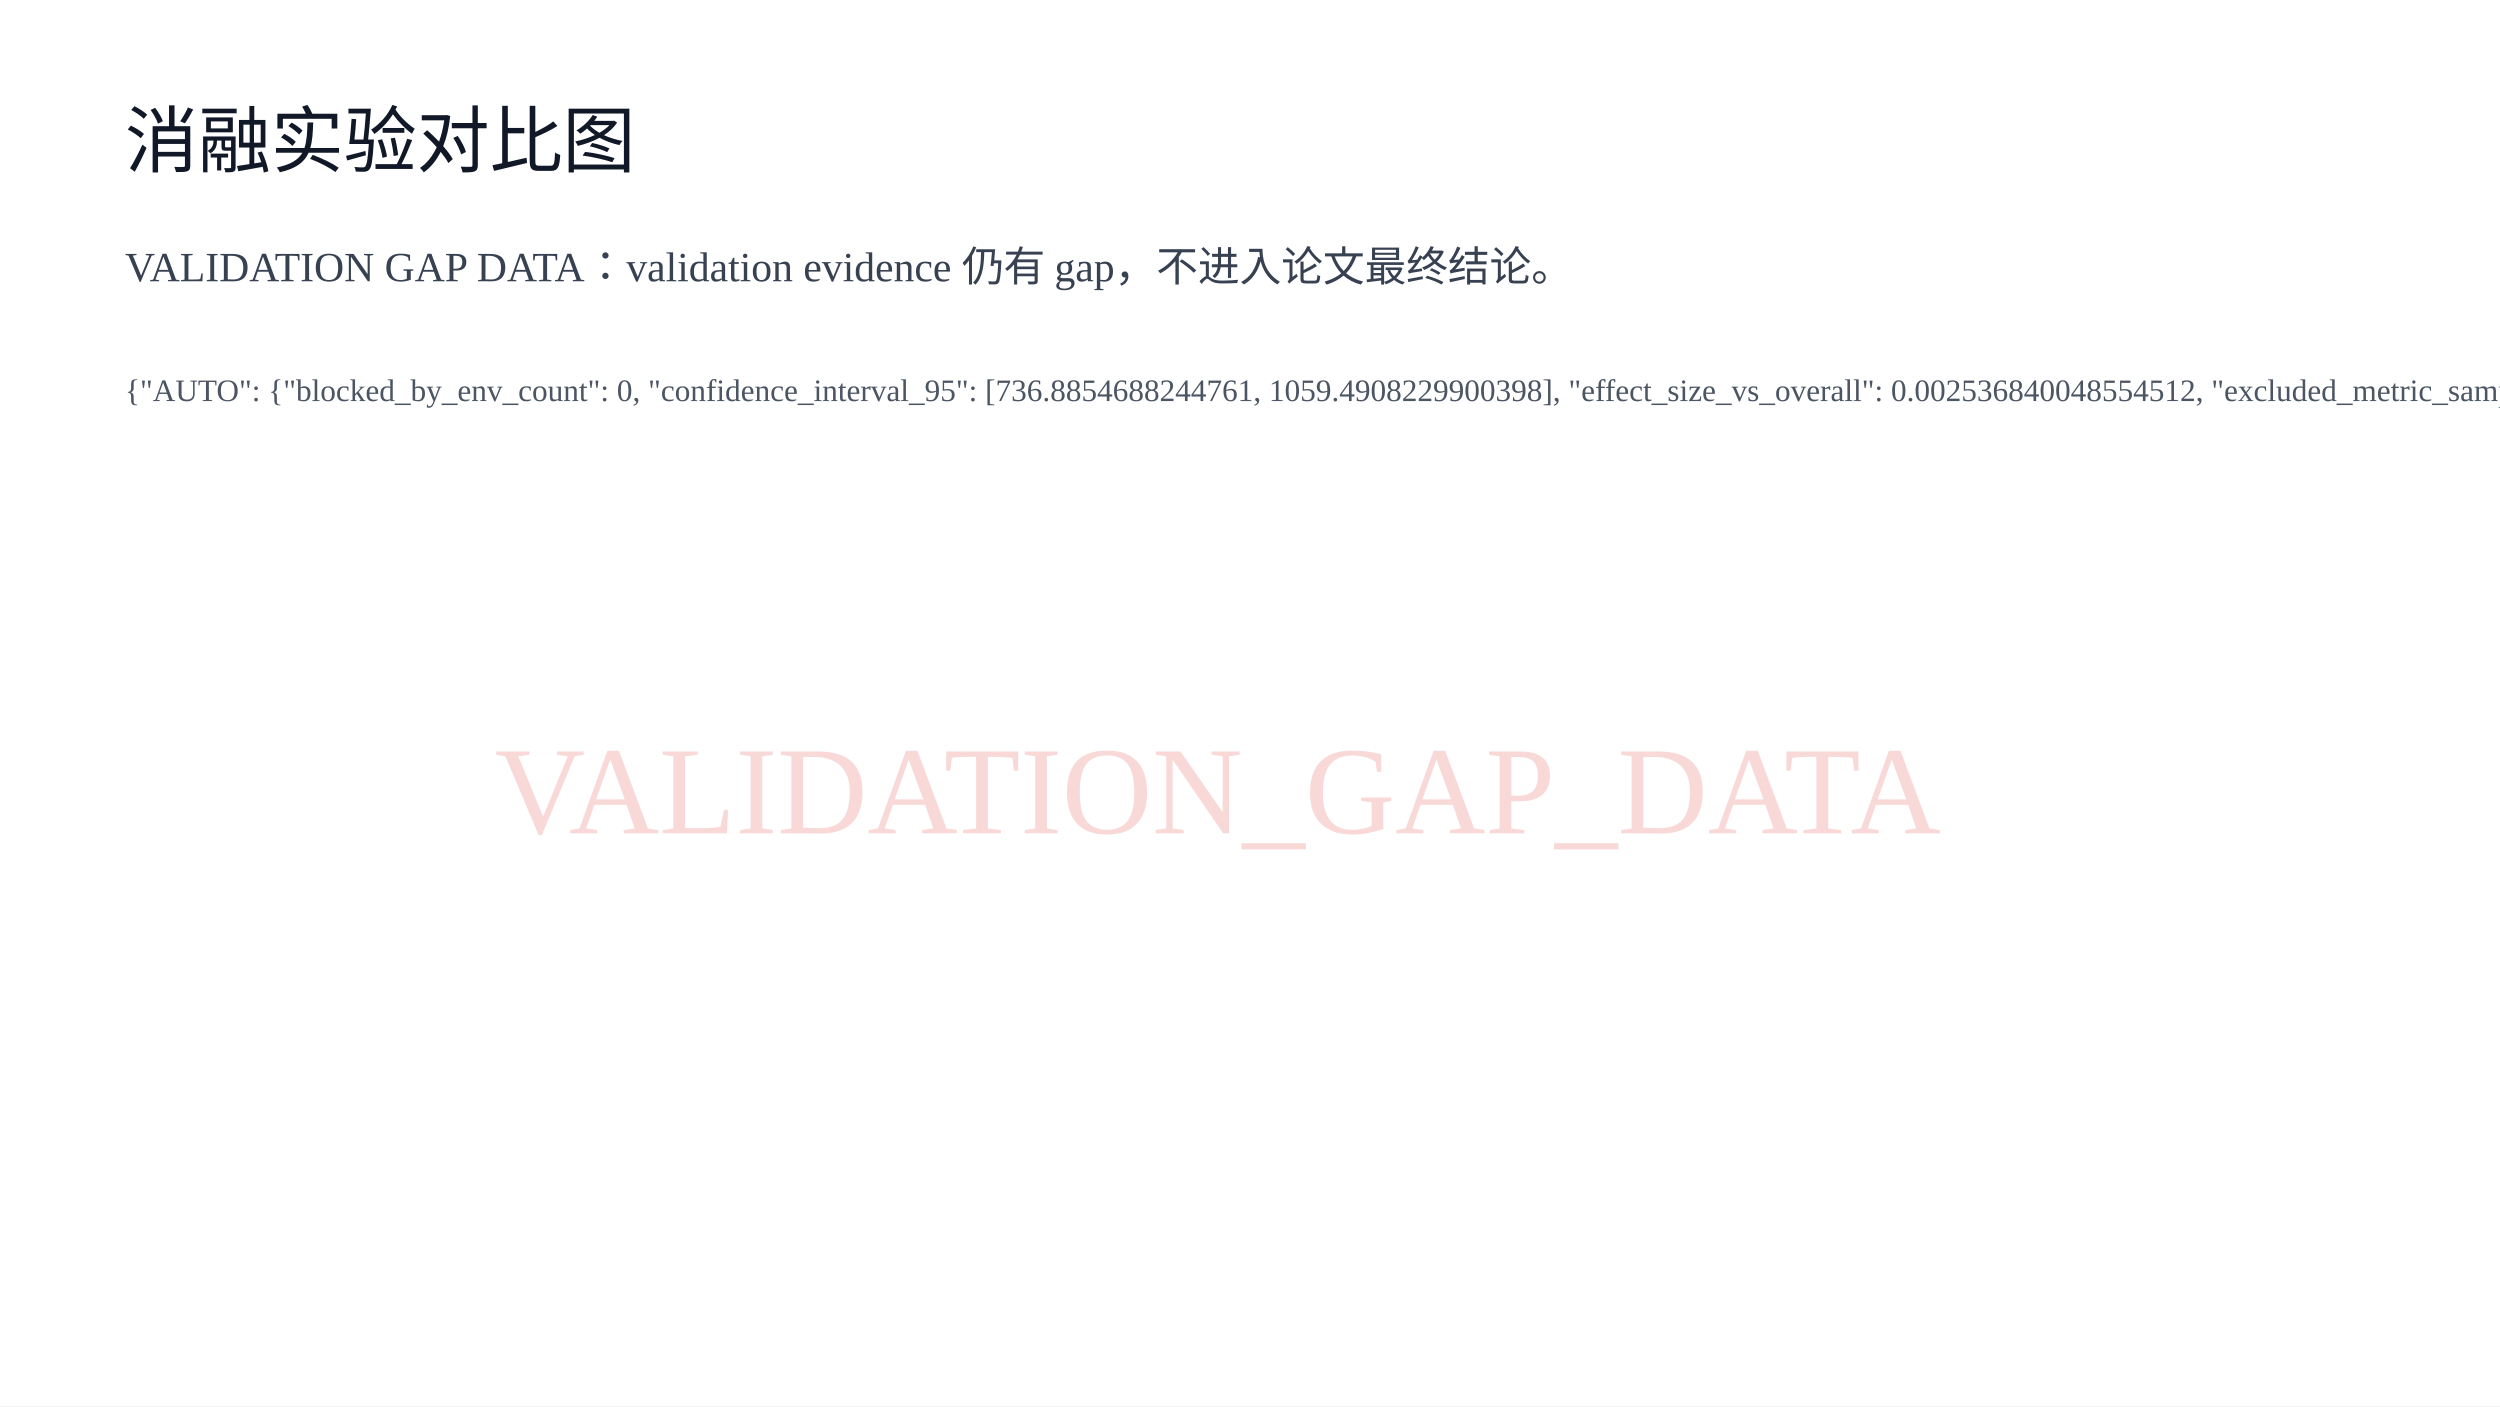
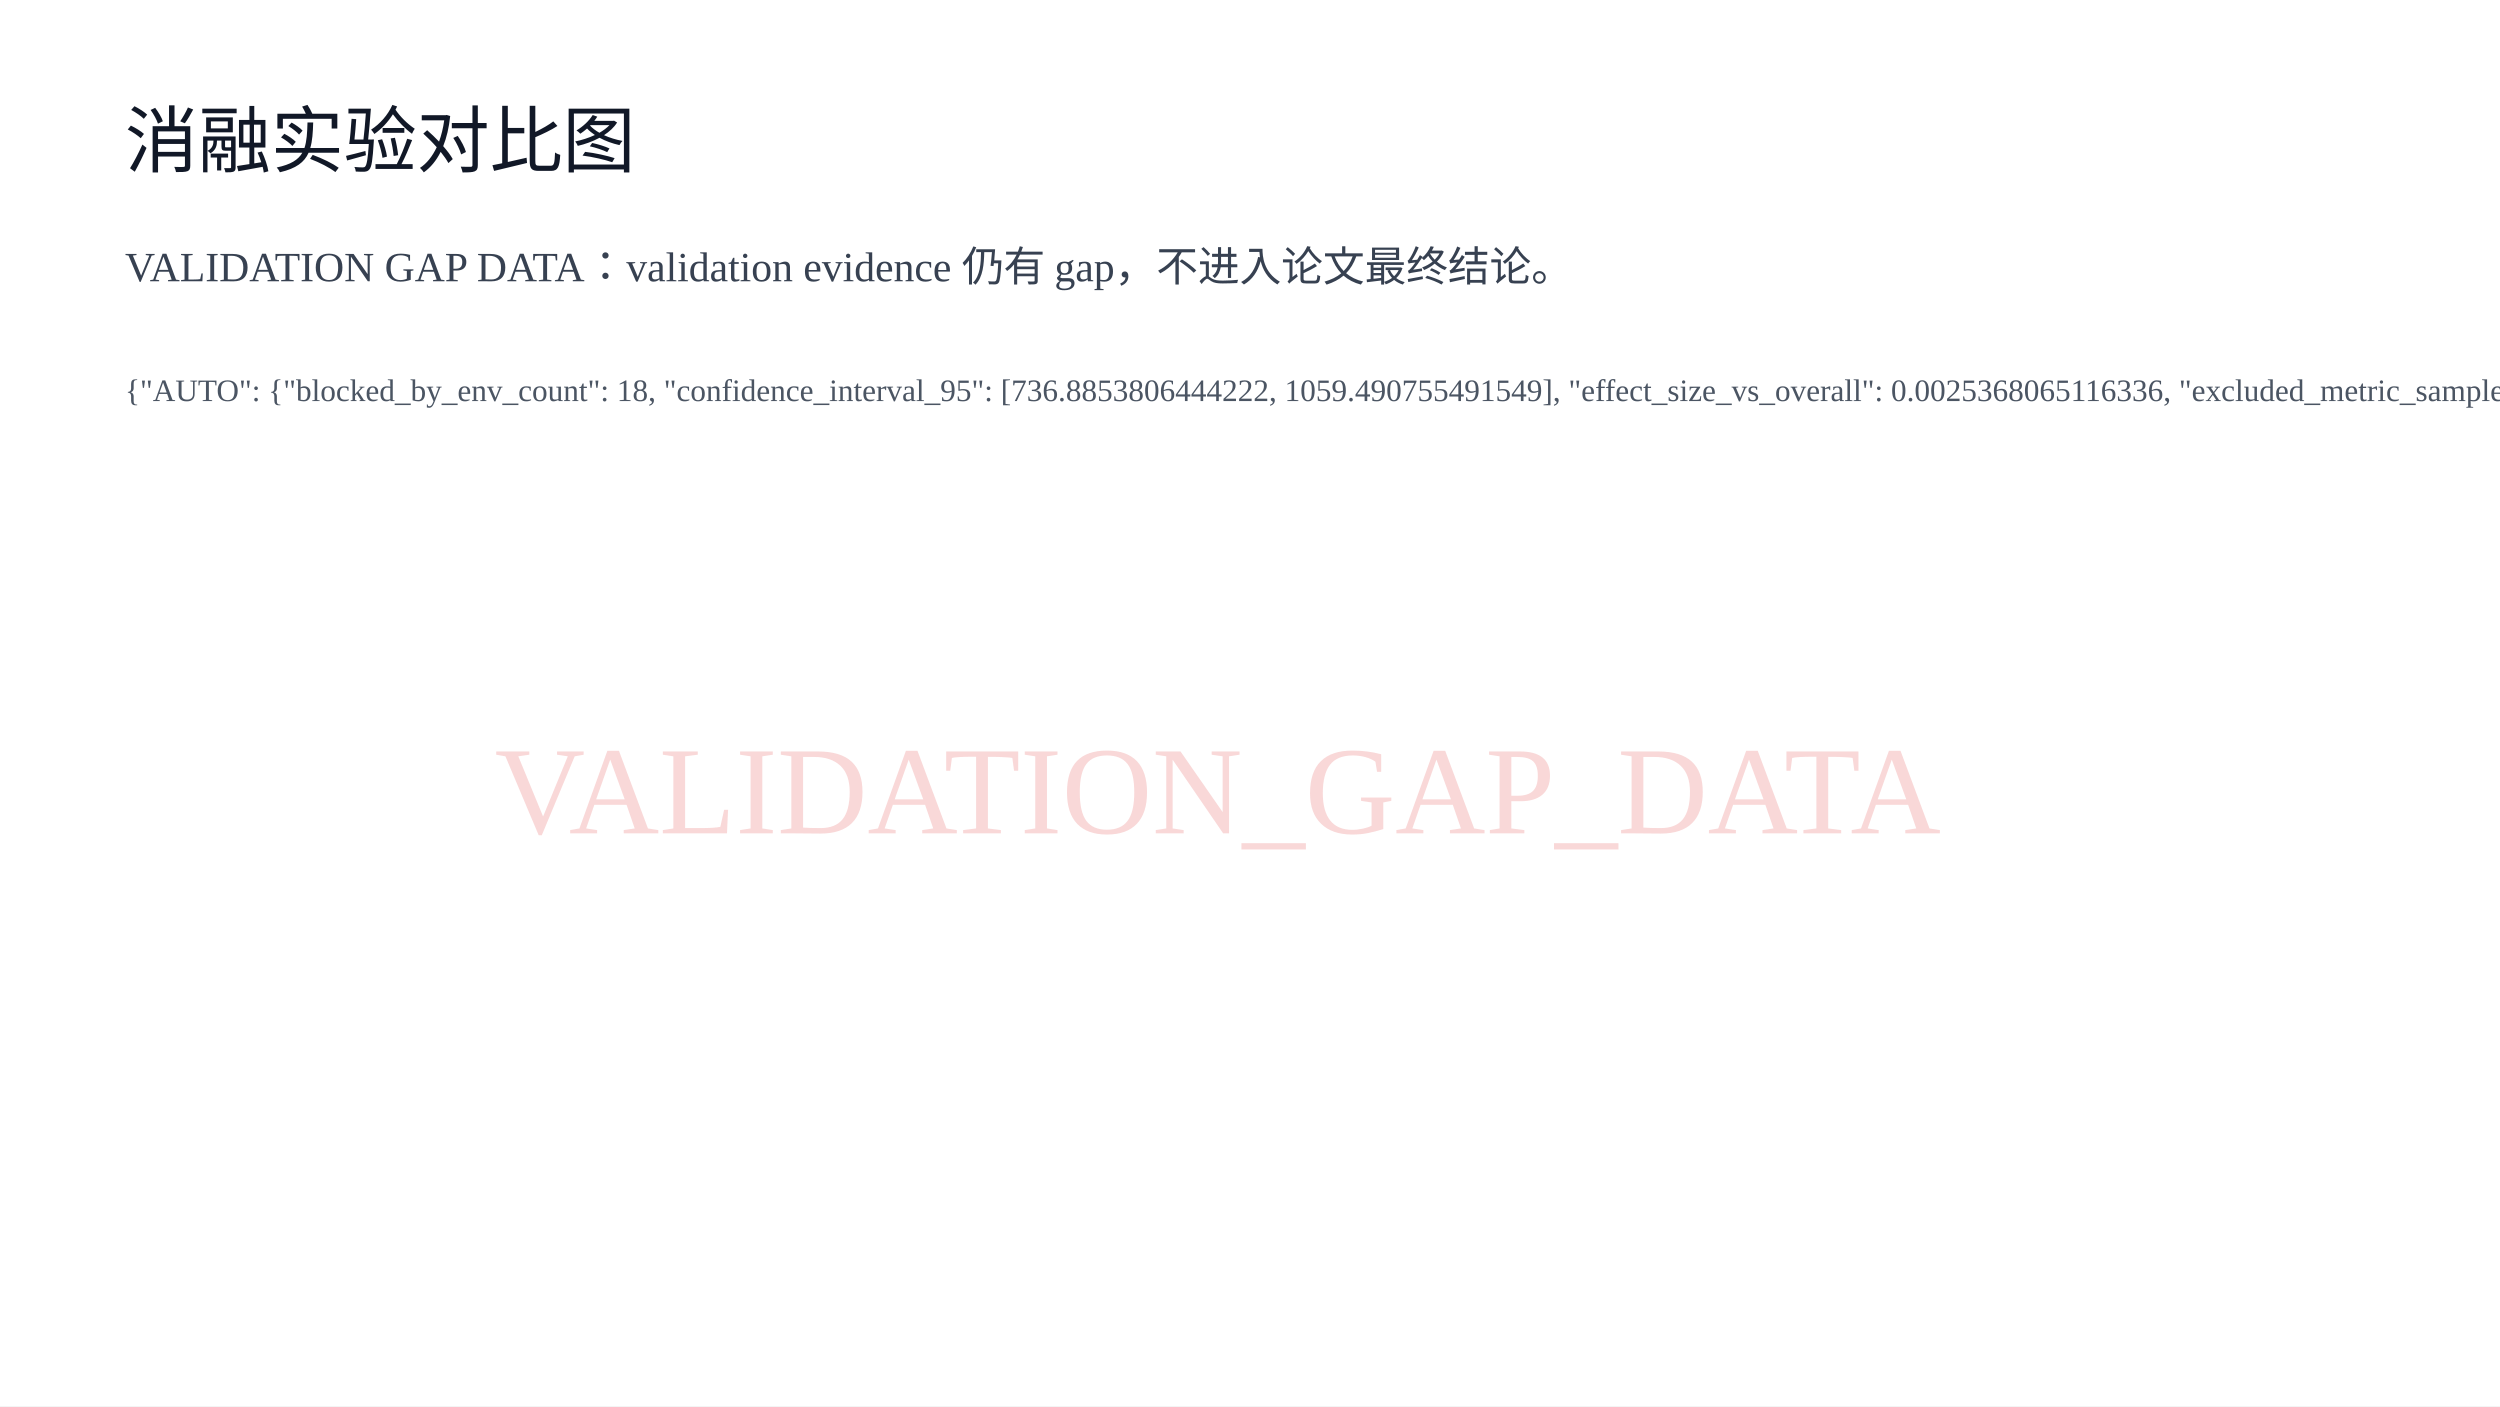
<svg xmlns="http://www.w3.org/2000/svg" width="960" height="540" role="img">
  <rect width="960" height="540" fill="#ffffff" />
  <text x="48" y="64" font-size="28" fill="#111827">消融实验对比图</text>
  <text x="48" y="108" font-size="16" fill="#374151">VALIDATION GAP DATA：validation evidence 仍有 gap，不进入论文最终结论。</text>
-   <text x="48" y="154" font-size="12" fill="#4b5563">{"AUTO": {"blocked_by_env_count": 0, "confidence_interval_95": [736.8854688244761, 1059.4908229900398], "effect_size_vs_overall": 0.002536840048554512, "excluded_metric_sample_count": 0, "failed_count": 36, "maximum": 5800.0, "mean": 898.188145907258, "median": 800.0, "minimum": 0.010458985343575478, "p25": 147.0, "p75": 1100.0, "p95": 1200.0, "run_count": 162, "sample_count": 162, "standard_deviation": 1047.4734194887867, "status_counts": {"FAILED": 18, "SAFETY_STOPPED": 18, "SUCCESS": 126}, "success_count": 126, "success_rate": 0.7777777777777778, "success_rate_ci95": [0.7077421220280039, 0.8349443932974633], "valid_metric_sample_count": 162}, "ETEAC": {"blocked_by_env_count": 0, "confidence_interval_95": [740.078713615917, 1065.6251104964379], "effect_size_vs_overall": 0.006910953004478162, "excluded_metric_sample_count": 0, "failed_count": 36, "maximum": 5800.0, "mean": 902.851912056</text>
+   <text x="48" y="154" font-size="12" fill="#4b5563">{"AUTO": {"blocked_by_env_count": 18, "confidence_interval_95": [736.8853806444222, 1059.490755491549], "effect_size_vs_overall": 0.0025368065116336, "excluded_metric_sample_count": 18, "failed_count": 36, "maximum": 5800.0, "mean": 898.1880680679856, "median": 800.0, "minimum": 0.010718998964875937, "p25": 147.0, "p75": 1100.0, "p95": 1200.0, "run_count": 180, "sample_count": 162, "standard_deviation": 1047.4734866401443, "status_counts": {"BLOCKED_BY_ENV": 18, "FAILED": 18, "SAFETY_STOPPED": 18, "SUCCESS": 126}, "success_count": 126, "success_rate": 0.7, "success_rate_ci95": [0.6294454640382406, 0.7621960360357359], "valid_metric_sample_count": 162}, "ETEAC": {"blocked_by_env_count": 20, "confidence_interval_95": [740.0786394033053, 1065.625053821848], "effect_size_vs_overall": 0.006910930947767902, "excluded_metric_sample_count": 20, "failed_count": 36, "maximum": 5800.0, "mean": 902.</text>
  <text x="190" y="320" font-size="48" fill="#dc2626" opacity="0.18">VALIDATION_GAP_DATA</text>
</svg>
